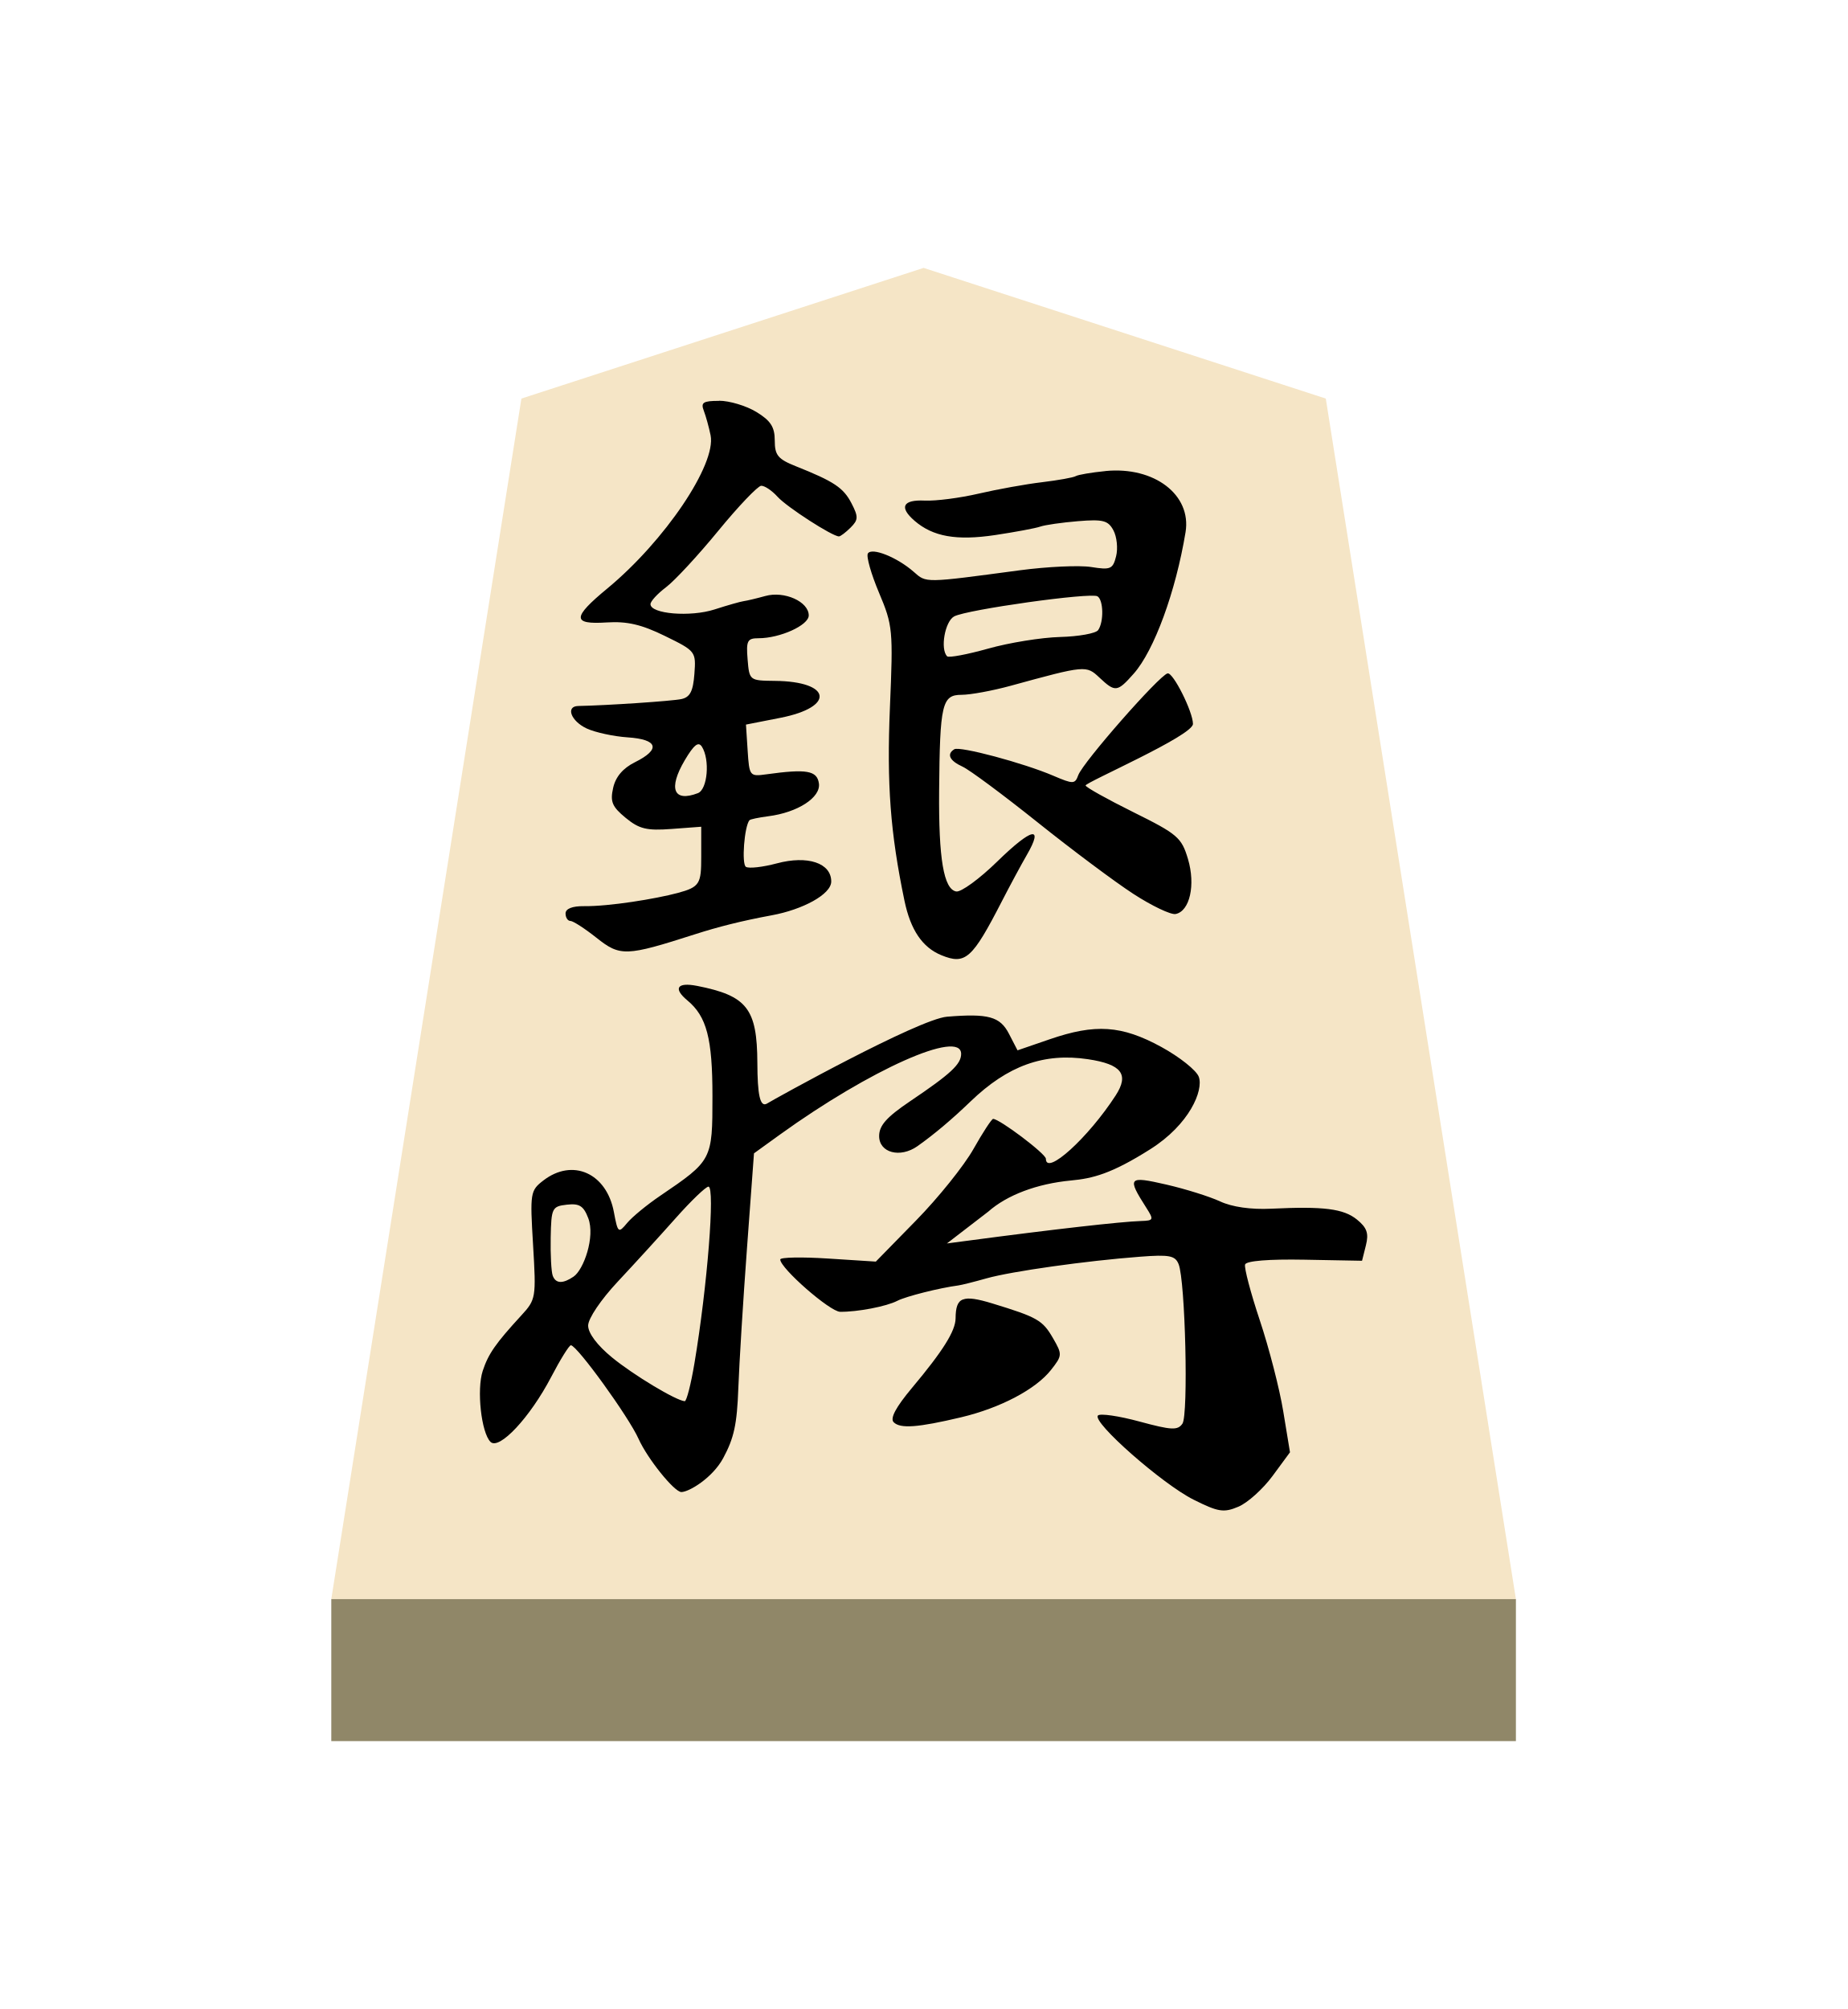
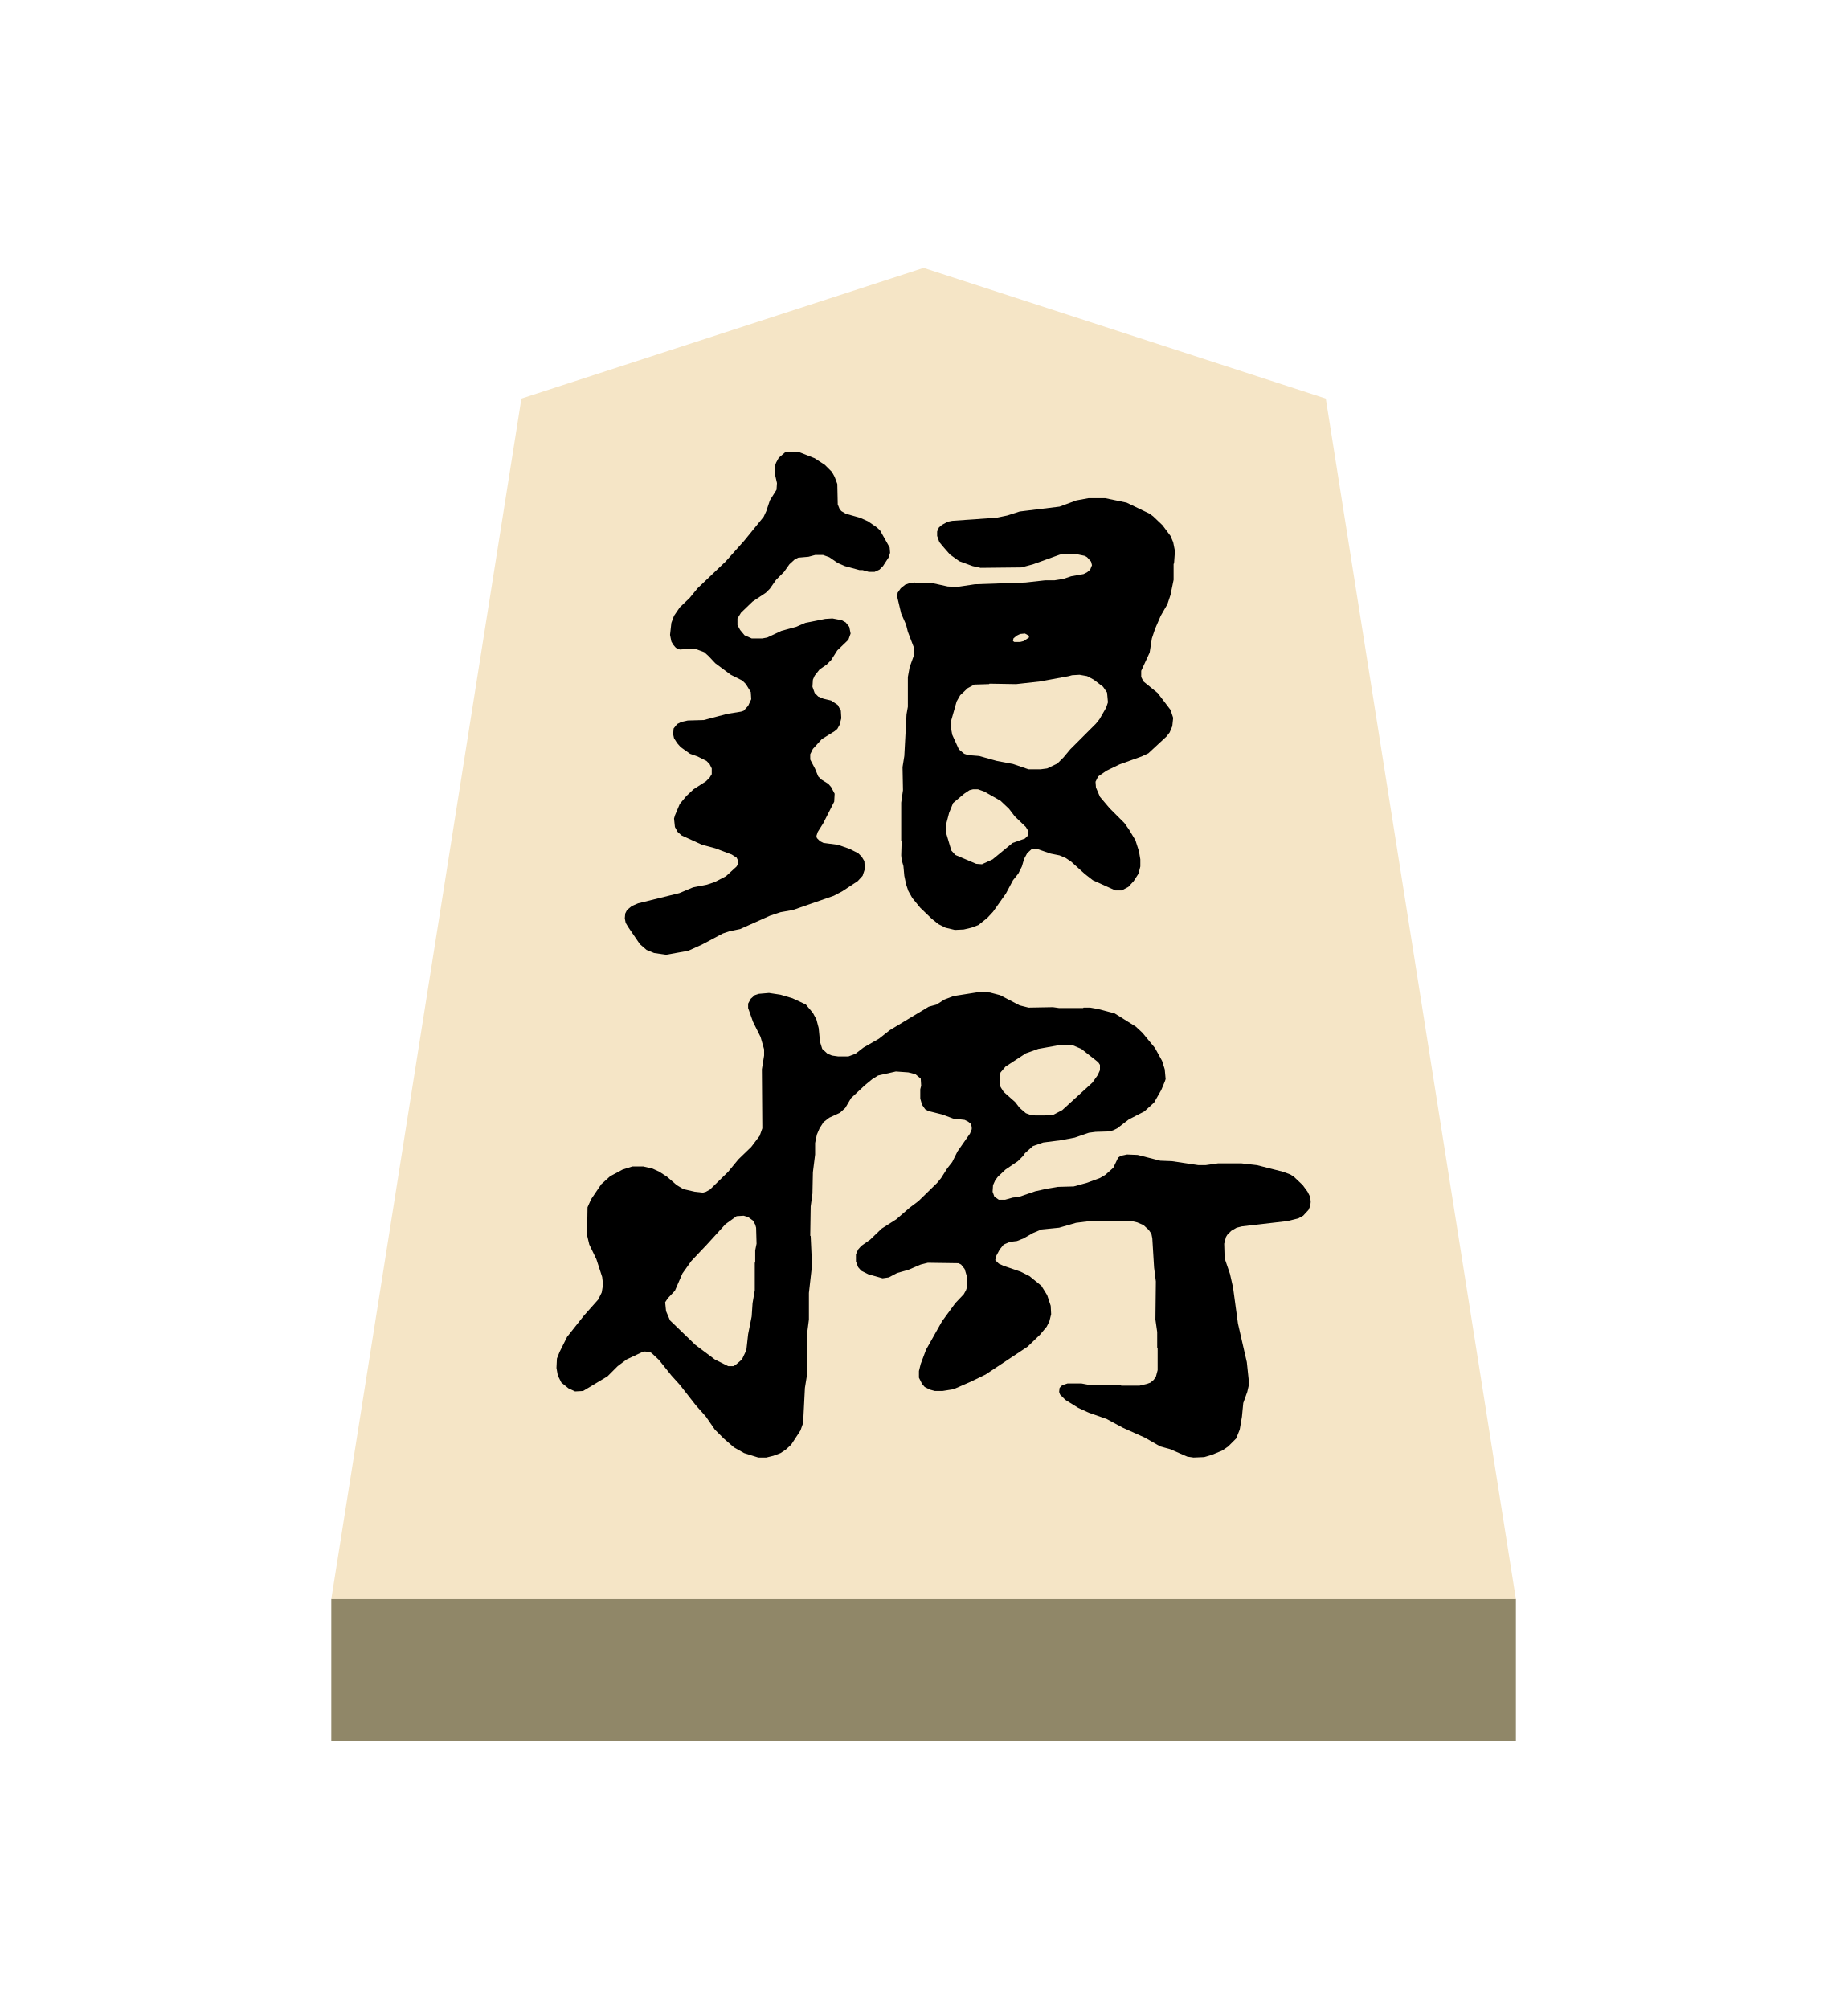
<svg xmlns="http://www.w3.org/2000/svg" viewBox="-1.542 -1.677 41.634 45.274" version="1.1" id="svg1" xml:space="preserve">
  <defs id="defs1" />
  <g id="layer1" transform="translate(-84.72499,-165.64)">
    <path style="display:inline;fill:#f5e5c6;fill-opacity:1;fill-rule:evenodd;stroke:none;stroke-width:0.36;stroke-linecap:round;stroke-linejoin:round;paint-order:stroke fill markers" d="m 104,170 9.065,2.945 L 117.35,200 H 90.65 l 4.285,-27.055 z" id="path13" />
    <path style="display:inline;fill:#908768;fill-opacity:1;fill-rule:evenodd;stroke:none;stroke-width:0.372;stroke-linecap:round;stroke-linejoin:round;stroke-dasharray:none;stroke-opacity:1;paint-order:stroke fill markers" d="m 90.65,200 -3e-6,3.2 H 117.35 V 200 Z" id="path45" />
-     <path id="path2" style="fill:#000000;stroke-width:0.482" d="m 99.387,172.997 c -0.355,-4e-4 -0.413,0.037 -0.341,0.222 0.047,0.123 0.116,0.372 0.153,0.554 0.132,0.654 -1.033,2.382 -2.329,3.453 -0.793,0.655 -0.795,0.814 -0.012,0.764 0.46,-0.029 0.783,0.046 1.312,0.305 0.693,0.339 0.702,0.35 0.664,0.855 -0.029,0.391 -0.098,0.525 -0.293,0.567 -0.208,0.045 -1.667,0.143 -2.325,0.156 -0.291,0.006 -0.164,0.342 0.191,0.507 0.193,0.089 0.608,0.179 0.924,0.2 0.683,0.045 0.749,0.269 0.165,0.559 -0.272,0.135 -0.437,0.329 -0.493,0.578 -0.071,0.313 -0.024,0.425 0.281,0.676 0.306,0.252 0.476,0.293 1.035,0.251 l 0.669,-0.05 v 0.679 c 0,0.602 -0.03,0.679 -0.528,0.813 -0.497,0.133 -1.543,0.305 -2.116,0.298 -0.261,-0.003 -0.414,0.057 -0.414,0.164 0,0.093 0.049,0.169 0.11,0.169 0.06,0 0.323,0.17 0.584,0.377 h 2.5e-4 c 0.538,0.428 0.664,0.423 2.221,-0.076 0.517,-0.166 1.044,-0.301 1.735,-0.429 0.691,-0.127 1.338,-0.47 1.338,-0.761 0,-0.417 -0.532,-0.594 -1.227,-0.408 -0.316,0.084 -0.629,0.12 -0.696,0.078 -0.101,-0.062 -0.036,-0.913 0.08,-1.051 0.018,-0.022 0.208,-0.061 0.422,-0.089 0.664,-0.084 1.188,-0.423 1.143,-0.74 -0.041,-0.291 -0.277,-0.331 -1.186,-0.205 -0.373,0.052 -0.383,0.039 -0.42,-0.534 l -0.038,-0.587 0.778,-0.153 c 1.239,-0.244 1.151,-0.82 -0.128,-0.832 -0.569,-0.006 -0.574,-0.009 -0.613,-0.483 -0.035,-0.422 -0.006,-0.478 0.246,-0.478 0.486,0 1.132,-0.293 1.132,-0.514 0,-0.311 -0.55,-0.557 -0.978,-0.438 -0.198,0.055 -0.417,0.107 -0.487,0.116 -0.07,0.009 -0.366,0.093 -0.657,0.187 -0.544,0.176 -1.445,0.102 -1.445,-0.119 0,-0.065 0.158,-0.236 0.35,-0.381 0.193,-0.145 0.723,-0.717 1.178,-1.272 0.455,-0.555 0.891,-1.011 0.967,-1.015 0.077,-0.003 0.243,0.108 0.369,0.248 0.21,0.232 1.234,0.893 1.384,0.893 0.035,0 0.153,-0.09 0.263,-0.199 0.174,-0.174 0.177,-0.243 0.02,-0.546 -0.182,-0.352 -0.394,-0.493 -1.252,-0.835 -0.407,-0.162 -0.478,-0.248 -0.478,-0.581 0,-0.304 -0.092,-0.447 -0.414,-0.643 -0.228,-0.139 -0.607,-0.253 -0.842,-0.253 z m 8.712,1.582 c -0.314,0.031 -0.616,0.082 -0.67,0.114 -0.054,0.032 -0.396,0.093 -0.76,0.137 -0.364,0.043 -1.006,0.159 -1.427,0.257 -0.421,0.098 -0.968,0.169 -1.217,0.157 -0.495,-0.023 -0.582,0.149 -0.229,0.455 0.414,0.358 0.944,0.452 1.815,0.322 0.455,-0.068 0.914,-0.154 1.019,-0.191 0.105,-0.037 0.488,-0.092 0.85,-0.122 0.566,-0.046 0.679,-0.017 0.799,0.208 0.077,0.144 0.104,0.406 0.06,0.582 -0.073,0.291 -0.125,0.313 -0.562,0.243 -0.265,-0.042 -0.989,-0.009 -1.611,0.074 -2.159,0.289 -2.1,0.288 -2.388,0.035 -0.374,-0.329 -0.946,-0.557 -1.034,-0.414 -0.04,0.064 0.073,0.462 0.251,0.884 0.311,0.738 0.32,0.838 0.246,2.586 -0.073,1.728 0.009,2.826 0.328,4.356 0.137,0.658 0.404,1.052 0.831,1.227 0.543,0.222 0.695,0.086 1.365,-1.217 0.18,-0.35 0.433,-0.82 0.562,-1.043 0.389,-0.673 0.113,-0.612 -0.664,0.146 -0.403,0.394 -0.822,0.699 -0.929,0.678 -0.281,-0.054 -0.397,-0.737 -0.384,-2.266 0.016,-1.959 0.065,-2.166 0.505,-2.166 0.199,0 0.694,-0.091 1.101,-0.202 1.697,-0.465 1.709,-0.466 2.008,-0.185 0.356,0.334 0.402,0.328 0.773,-0.091 0.46,-0.521 0.945,-1.844 1.167,-3.186 0.139,-0.842 -0.704,-1.487 -1.804,-1.379 z m -0.18,2.822 c 0.136,0.084 0.146,0.575 0.015,0.762 -0.051,0.074 -0.438,0.144 -0.858,0.155 -0.42,0.011 -1.15,0.129 -1.621,0.262 -0.471,0.132 -0.887,0.21 -0.924,0.174 -0.161,-0.161 -0.051,-0.788 0.158,-0.9 0.287,-0.154 3.08,-0.545 3.23,-0.453 z m 1.58,1.737 c -0.191,0.048 -1.906,2.002 -2.013,2.294 -0.075,0.204 -0.112,0.205 -0.564,0.012 -0.67,-0.287 -2.108,-0.671 -2.23,-0.596 -0.178,0.11 -0.108,0.258 0.186,0.392 0.158,0.072 0.917,0.636 1.688,1.252 0.771,0.617 1.743,1.343 2.16,1.614 0.417,0.271 0.846,0.475 0.953,0.455 0.321,-0.062 0.454,-0.656 0.279,-1.242 -0.144,-0.482 -0.235,-0.56 -1.232,-1.054 -0.592,-0.294 -1.076,-0.564 -1.075,-0.601 9.6e-4,-0.07 2.42,-1.122 2.42,-1.387 0,-0.274 -0.449,-1.169 -0.571,-1.138 z m -10.642,1.628 c 0.061,-0.048 0.106,-0.038 0.146,0.024 0.185,0.292 0.128,0.963 -0.09,1.047 -0.55,0.211 -0.674,-0.101 -0.296,-0.742 0.103,-0.174 0.18,-0.281 0.241,-0.329 z m 0.034,5.414 c -0.446,-0.087 -0.541,0.057 -0.215,0.328 0.436,0.362 0.565,0.856 0.565,2.159 0,1.437 -0.006,1.448 -1.178,2.244 -0.298,0.202 -0.634,0.478 -0.746,0.614 -0.196,0.236 -0.209,0.226 -0.298,-0.249 -0.164,-0.876 -0.929,-1.218 -1.588,-0.711 -0.296,0.228 -0.304,0.277 -0.233,1.455 0.071,1.19 0.065,1.228 -0.267,1.589 -0.58,0.632 -0.741,0.863 -0.868,1.248 -0.139,0.424 -0.033,1.391 0.175,1.599 0.195,0.195 0.89,-0.548 1.367,-1.46 0.207,-0.397 0.408,-0.72 0.446,-0.717 0.143,0.01 1.304,1.615 1.525,2.11 0.199,0.445 0.805,1.198 0.964,1.198 0.169,0 0.701,-0.315 0.944,-0.766 0.243,-0.451 0.31,-0.757 0.34,-1.572 0.021,-0.571 0.109,-1.996 0.196,-3.167 l 0.157,-2.128 0.582,-0.42 c 2.038,-1.469 4.087,-2.382 4.087,-1.821 0,0.232 -0.233,0.449 -1.147,1.065 -0.532,0.359 -0.701,0.548 -0.701,0.787 0,0.377 0.474,0.502 0.863,0.228 0.389,-0.275 0.791,-0.617 1.198,-1.009 0.84,-0.808 1.653,-1.1 2.646,-0.951 0.759,0.114 0.932,0.34 0.625,0.815 -0.619,0.956 -1.574,1.823 -1.574,1.428 0,-0.11 -1.044,-0.898 -1.189,-0.898 -0.033,0 -0.233,0.306 -0.444,0.68 -0.211,0.374 -0.792,1.098 -1.292,1.608 l -0.908,0.928 -1.077,-0.069 c -0.592,-0.038 -1.077,-0.029 -1.077,0.021 0,0.197 1.12,1.176 1.349,1.179 0.388,0.005 1.044,-0.12 1.291,-0.248 0.194,-0.1 0.954,-0.291 1.374,-0.346 0.07,-0.009 0.357,-0.081 0.637,-0.16 0.561,-0.158 2.241,-0.395 3.456,-0.487 0.665,-0.051 0.794,-0.026 0.872,0.168 0.151,0.375 0.223,3.395 0.086,3.594 -0.107,0.155 -0.245,0.148 -0.969,-0.048 -0.464,-0.126 -0.885,-0.187 -0.935,-0.136 -0.141,0.145 1.453,1.547 2.157,1.898 0.557,0.278 0.678,0.297 1.009,0.157 0.207,-0.087 0.553,-0.399 0.769,-0.692 l 0.393,-0.534 -0.152,-0.923 c -0.083,-0.508 -0.321,-1.43 -0.528,-2.05 -0.207,-0.62 -0.356,-1.186 -0.332,-1.259 0.027,-0.082 0.536,-0.123 1.34,-0.108 l 1.296,0.024 0.087,-0.347 c 0.068,-0.271 0.024,-0.398 -0.201,-0.581 -0.303,-0.246 -0.749,-0.302 -1.937,-0.245 -0.454,0.022 -0.879,-0.039 -1.147,-0.164 -0.234,-0.109 -0.78,-0.28 -1.213,-0.38 -0.861,-0.198 -0.89,-0.164 -0.45,0.525 0.171,0.268 0.164,0.287 -0.118,0.296 -0.454,0.014 -1.983,0.188 -3.932,0.447 l -0.446,0.059 0.932,-0.717 c 0.422,-0.373 1.095,-0.629 1.865,-0.702 0.488,-0.046 0.908,-0.148 1.789,-0.706 0.881,-0.557 1.201,-1.324 1.092,-1.629 -0.052,-0.146 -0.434,-0.45 -0.848,-0.676 -0.892,-0.486 -1.483,-0.526 -2.517,-0.17 l -0.721,0.248 -0.194,-0.375 c -0.2,-0.387 -0.465,-0.459 -1.394,-0.383 -0.641,0.053 -3.889,1.852 -4.054,1.955 -0.165,0.103 -0.219,-0.208 -0.222,-0.912 -0.005,-1.228 -0.232,-1.516 -1.365,-1.739 z m 0.26,4.525 c 0.153,0 -0.026,2.254 -0.316,3.981 -0.079,0.473 -0.178,0.857 -0.219,0.854 -0.198,-0.015 -1.152,-0.588 -1.636,-0.984 -0.335,-0.274 -0.541,-0.548 -0.541,-0.72 0,-0.159 0.286,-0.583 0.669,-0.992 0.368,-0.393 0.954,-1.035 1.302,-1.427 0.348,-0.392 0.682,-0.713 0.742,-0.713 z m -3.191,0.406 c 0.282,-0.032 0.376,0.027 0.482,0.305 0.159,0.419 -0.103,1.162 -0.332,1.317 -0.228,0.155 -0.398,0.169 -0.469,-0.021 -0.033,-0.088 -0.053,-0.475 -0.046,-0.86 0.013,-0.666 0.031,-0.703 0.364,-0.741 z m 8.925,2.136 c -0.123,0.05 -0.162,0.185 -0.164,0.425 -0.002,0.285 -0.286,0.737 -0.981,1.566 -0.365,0.436 -0.501,0.689 -0.414,0.776 0.149,0.149 0.543,0.12 1.521,-0.112 0.883,-0.21 1.682,-0.631 2.024,-1.066 0.256,-0.325 0.258,-0.35 0.044,-0.719 -0.233,-0.403 -0.35,-0.47 -1.365,-0.78 -0.335,-0.102 -0.542,-0.138 -0.664,-0.088 z" />
  </g>
+   <path id="traced" style="fill:#000000;fill-rule:evenodd" d="M27.99,25.30 27.93,25.18 27.82,25.03 27.62,24.84 27.54,24.79 27.38,24.73 26.79,24.58 26.44,24.54 25.91,24.54 25.63,24.58 25.47,24.58 24.87,24.49 24.61,24.48 24.10,24.35 23.86,24.34 23.72,24.37 23.66,24.41 23.55,24.64 23.37,24.80 23.25,24.87 22.95,24.98 22.66,25.06 22.30,25.07 22.06,25.11 21.79,25.17 21.41,25.30 21.29,25.31 21.11,25.36 20.97,25.36 20.87,25.29 20.83,25.18 20.84,25.03 20.89,24.92 20.95,24.84 21.12,24.68 21.40,24.49 21.52,24.37 21.56,24.31 21.74,24.15 21.97,24.07 22.36,24.02 22.68,23.96 23.00,23.85 23.15,23.83 23.47,23.82 23.56,23.79 23.64,23.75 23.90,23.55 24.25,23.37 24.47,23.17 24.63,22.89 24.71,22.70 24.73,22.64 24.71,22.42 24.65,22.23 24.49,21.94 24.21,21.60 24.06,21.46 23.58,21.16 23.20,21.06 23.03,21.03 22.88,21.03 22.87,21.04 22.33,21.04 22.19,21.02 21.64,21.03 21.44,20.98 21.00,20.75 20.77,20.69 20.52,20.68 19.95,20.77 19.74,20.85 19.57,20.96 19.39,21.01 18.51,21.54 18.27,21.73 17.92,21.93 17.74,22.07 17.58,22.13 17.35,22.13 17.21,22.11 17.11,22.07 16.99,21.96 16.94,21.80 16.91,21.49 16.86,21.30 16.78,21.15 16.62,20.96 16.32,20.82 16.05,20.74 15.79,20.70 15.56,20.72 15.47,20.75 15.38,20.83 15.32,20.94 15.32,21.04 15.43,21.35 15.60,21.69 15.68,21.97 15.68,22.11 15.63,22.42 15.64,23.75 15.58,23.92 15.39,24.17 15.10,24.45 14.87,24.73 14.46,25.13 14.37,25.18 14.30,25.20 14.12,25.18 13.86,25.12 13.71,25.03 13.49,24.84 13.32,24.73 13.17,24.66 12.96,24.61 12.71,24.61 12.49,24.68 12.21,24.83 12.01,25.01 11.78,25.35 11.70,25.53 11.69,26.16 11.74,26.37 11.90,26.70 12.03,27.10 12.05,27.27 12.02,27.45 11.94,27.61 11.62,27.97 11.24,28.45 11.07,28.79 11.01,28.94 11.00,29.15 11.03,29.32 11.11,29.48 11.27,29.61 11.42,29.68 11.60,29.67 12.15,29.34 12.38,29.11 12.58,28.96 12.94,28.79 12.99,28.78 13.10,28.79 13.15,28.82 13.31,28.97 13.59,29.32 13.78,29.53 14.14,29.99 14.37,30.25 14.57,30.54 14.77,30.74 15.00,30.94 15.23,31.07 15.55,31.17 15.73,31.17 15.89,31.13 16.05,31.07 16.17,30.99 16.29,30.88 16.50,30.56 16.56,30.39 16.60,29.60 16.65,29.29 16.65,28.37 16.69,28.06 16.69,27.46 16.76,26.84 16.73,26.18 16.72,26.17 16.73,25.51 16.77,25.22 16.78,24.74 16.83,24.34 16.83,24.08 16.87,23.89 16.93,23.75 17.02,23.61 17.15,23.51 17.39,23.40 17.51,23.29 17.64,23.07 17.95,22.78 18.12,22.64 18.25,22.56 18.65,22.47 18.93,22.49 19.09,22.53 19.21,22.63 19.22,22.79 19.20,22.87 19.20,23.08 19.24,23.22 19.31,23.32 19.38,23.36 19.70,23.44 19.94,23.53 20.20,23.56 20.28,23.60 20.34,23.65 20.36,23.72 20.36,23.77 20.32,23.87 20.04,24.27 19.92,24.51 19.81,24.65 19.67,24.87 19.58,24.98 19.16,25.39 18.96,25.54 18.66,25.80 18.33,26.01 18.07,26.26 17.87,26.40 17.80,26.48 17.75,26.59 17.75,26.75 17.80,26.88 17.87,26.96 18.03,27.04 18.35,27.13 18.49,27.11 18.68,27.01 18.93,26.94 19.21,26.82 19.37,26.78 20.06,26.79 20.12,26.82 20.20,26.92 20.26,27.12 20.26,27.31 20.23,27.40 20.18,27.49 19.99,27.69 19.69,28.10 19.33,28.74 19.21,29.06 19.17,29.22 19.17,29.37 19.24,29.51 19.30,29.58 19.42,29.64 19.53,29.67 19.70,29.67 19.95,29.63 20.34,29.46 20.67,29.30 21.62,28.67 21.90,28.40 22.05,28.22 22.11,28.10 22.15,27.94 22.14,27.75 22.06,27.51 21.93,27.30 21.66,27.08 21.46,26.98 21.08,26.85 20.97,26.80 20.89,26.72 20.91,26.63 20.99,26.48 21.08,26.37 21.22,26.31 21.38,26.29 21.53,26.23 21.74,26.11 21.93,26.03 22.33,25.99 22.71,25.88 22.95,25.85 23.17,25.85 23.19,25.84 23.96,25.84 24.09,25.87 24.23,25.93 24.35,26.04 24.41,26.13 24.43,26.23 24.47,26.89 24.51,27.20 24.50,28.06 24.54,28.34 24.54,28.69 24.55,28.70 24.55,29.20 24.51,29.35 24.46,29.42 24.39,29.48 24.31,29.51 24.14,29.55 23.73,29.55 23.72,29.54 23.40,29.54 23.39,29.53 22.99,29.53 22.83,29.50 22.52,29.50 22.40,29.54 22.34,29.60 22.33,29.69 22.35,29.75 22.47,29.87 22.76,30.05 23.00,30.16 23.40,30.30 23.77,30.50 24.26,30.72 24.61,30.92 24.83,30.98 25.22,31.15 25.36,31.17 25.60,31.16 25.77,31.11 26.01,31.01 26.14,30.92 26.32,30.74 26.40,30.54 26.45,30.25 26.48,29.94 26.57,29.69 26.60,29.56 26.60,29.40 26.56,29.02 26.36,28.15 26.25,27.34 26.18,27.03 26.06,26.68 26.05,26.35 26.09,26.20 26.12,26.15 26.21,26.06 26.33,25.99 26.45,25.96 27.48,25.84 27.72,25.78 27.83,25.72 27.95,25.59 27.99,25.50 28.00,25.41ZM15.22,25.72 15.32,25.75 15.43,25.83 15.48,25.92 15.50,25.99 15.51,26.35 15.48,26.50 15.48,26.77 15.47,26.78 15.47,27.40 15.42,27.69 15.40,27.99 15.32,28.39 15.28,28.75 15.18,28.96 15.04,29.08 14.99,29.11 14.87,29.11 14.57,28.96 14.13,28.63 13.56,28.08 13.47,27.87 13.45,27.67 13.51,27.58 13.67,27.41 13.84,27.02 14.04,26.74 14.39,26.37 14.81,25.91 15.06,25.73ZM23.21,22.26 23.25,22.32 23.25,22.44 23.20,22.55 23.08,22.72 22.40,23.34 22.21,23.44 22.01,23.46 21.79,23.46 21.69,23.45 21.58,23.41 21.44,23.29 21.34,23.16 21.08,22.93 21.01,22.82 20.99,22.73 20.99,22.56 21.01,22.49 21.12,22.36 21.58,22.06 21.86,21.96 22.36,21.87 22.64,21.88 22.83,21.96ZM23.85,9.65 23.37,9.55 22.99,9.55 22.72,9.60 22.34,9.74 21.44,9.85 21.16,9.94 20.92,9.99 19.92,10.06 19.82,10.08 19.69,10.15 19.62,10.21 19.58,10.30 19.58,10.40 19.63,10.54 19.73,10.66 19.87,10.82 20.08,10.97 20.38,11.08 20.56,11.12 21.48,11.11 21.74,11.04 22.35,10.82 22.67,10.80 22.91,10.85 22.96,10.88 23.05,10.98 23.07,11.06 23.03,11.16 22.96,11.22 22.88,11.26 22.60,11.31 22.42,11.37 22.23,11.40 22.02,11.40 21.57,11.45 20.43,11.49 20.03,11.55 19.82,11.54 19.50,11.47 19.09,11.46 19.08,11.45 18.97,11.46 18.86,11.50 18.76,11.58 18.69,11.68 18.68,11.77 18.77,12.15 18.88,12.40 18.92,12.56 19.05,12.90 19.05,13.11 18.96,13.36 18.92,13.58 18.92,14.25 18.89,14.42 18.84,15.36 18.80,15.61 18.81,16.13 18.77,16.41 18.77,17.27 18.78,17.28 18.77,17.60 18.78,17.70 18.82,17.84 18.84,18.06 18.88,18.25 18.93,18.40 19.02,18.56 19.20,18.78 19.46,19.03 19.61,19.15 19.77,19.23 19.98,19.28 20.18,19.27 20.35,19.23 20.51,19.17 20.71,19.01 20.84,18.87 21.13,18.46 21.29,18.16 21.41,18.01 21.49,17.85 21.54,17.68 21.61,17.55 21.72,17.45 21.82,17.45 22.14,17.56 22.34,17.60 22.48,17.66 22.60,17.74 22.91,18.02 23.09,18.16 23.60,18.39 23.74,18.39 23.89,18.31 24.01,18.18 24.12,18.01 24.16,17.85 24.16,17.69 24.13,17.51 24.05,17.26 23.90,17.01 23.80,16.87 23.47,16.54 23.25,16.28 23.16,16.07 23.15,15.94 23.21,15.82 23.40,15.69 23.69,15.55 24.19,15.37 24.34,15.30 24.75,14.92 24.82,14.83 24.88,14.69 24.90,14.50 24.84,14.32 24.55,13.94 24.23,13.68 24.18,13.58 24.18,13.44 24.37,13.03 24.42,12.71 24.49,12.50 24.62,12.20 24.77,11.94 24.84,11.73 24.91,11.39 24.91,11.03 24.92,11.02 24.94,10.74 24.90,10.54 24.84,10.40 24.66,10.16 24.45,9.96 24.37,9.90ZM20.39,16.11 20.50,16.11 20.64,16.16 21.01,16.37 21.20,16.55 21.33,16.72 21.58,16.96 21.64,17.06 21.62,17.16 21.56,17.22 21.28,17.32 20.83,17.69 20.59,17.80 20.46,17.79 19.99,17.59 19.90,17.49 19.79,17.12 19.79,16.87 19.85,16.64 19.94,16.42 20.19,16.21 20.31,16.13ZM23.41,13.93 23.43,14.15 23.39,14.27 23.24,14.53 23.16,14.63 22.58,15.21 22.43,15.39 22.29,15.53 22.06,15.64 21.91,15.66 21.64,15.66 21.29,15.54 20.92,15.47 20.53,15.36 20.28,15.34 20.19,15.31 20.07,15.21 19.92,14.88 19.90,14.77 19.90,14.55 20.02,14.13 20.10,13.99 20.27,13.83 20.42,13.75 20.75,13.74 20.76,13.73 21.36,13.74 21.90,13.68 22.55,13.56 22.62,13.54 22.79,13.53 22.96,13.56 23.11,13.64 23.32,13.80ZM21.65,12.65 21.65,12.69 21.53,12.77 21.45,12.79 21.32,12.79 21.29,12.77 21.30,12.71 21.37,12.65 21.45,12.61 21.56,12.60ZM16.49,8.52 16.36,8.50 16.24,8.50 16.15,8.52 16.01,8.64 15.95,8.75 15.92,8.84 15.92,8.99 15.97,9.21 15.96,9.36 15.81,9.60 15.73,9.84 15.67,9.97 15.23,10.51 14.81,10.98 14.18,11.58 14.00,11.80 13.78,12.01 13.65,12.20 13.59,12.36 13.56,12.63 13.59,12.78 13.63,12.85 13.69,12.92 13.78,12.96 14.09,12.94 14.17,12.96 14.33,13.02 14.43,13.11 14.58,13.27 14.93,13.53 15.19,13.66 15.27,13.74 15.38,13.92 15.39,14.08 15.32,14.23 15.22,14.34 15.16,14.36 14.85,14.41 14.32,14.55 13.96,14.56 13.82,14.59 13.72,14.64 13.64,14.74 13.63,14.87 13.65,14.96 13.72,15.07 13.80,15.16 14.01,15.31 14.18,15.37 14.38,15.47 14.45,15.54 14.50,15.64 14.50,15.77 14.45,15.85 14.37,15.93 14.09,16.11 13.93,16.26 13.78,16.44 13.67,16.70 13.65,16.77 13.67,16.96 13.73,17.07 13.82,17.15 14.28,17.36 14.58,17.44 14.95,17.58 15.06,17.65 15.10,17.73 15.10,17.78 15.06,17.85 14.82,18.07 14.57,18.20 14.39,18.26 14.08,18.32 13.77,18.45 12.84,18.68 12.70,18.74 12.59,18.83 12.55,18.91 12.54,19.02 12.56,19.12 12.62,19.22 12.88,19.60 13.03,19.73 13.20,19.80 13.47,19.84 13.97,19.75 14.28,19.61 14.75,19.36 14.90,19.31 15.14,19.26 15.81,18.96 16.05,18.88 16.33,18.83 17.25,18.51 17.44,18.41 17.79,18.18 17.90,18.06 17.95,17.91 17.94,17.73 17.88,17.63 17.80,17.55 17.60,17.45 17.34,17.36 17.02,17.32 16.94,17.28 16.87,17.21 16.86,17.16 16.89,17.07 17.01,16.88 17.26,16.39 17.27,16.21 17.19,16.06 17.13,15.99 16.97,15.89 16.90,15.82 16.83,15.65 16.72,15.44 16.72,15.32 16.78,15.20 16.98,14.98 17.27,14.80 17.33,14.75 17.38,14.66 17.42,14.51 17.41,14.34 17.34,14.21 17.19,14.11 17.02,14.07 16.90,14.02 16.82,13.94 16.77,13.80 16.78,13.64 16.82,13.55 16.93,13.41 17.09,13.30 17.19,13.20 17.33,12.98 17.58,12.74 17.63,12.60 17.60,12.45 17.52,12.35 17.43,12.30 17.22,12.26 17.06,12.27 16.61,12.36 16.40,12.45 16.07,12.54 15.75,12.69 15.64,12.71 15.40,12.71 15.24,12.64 15.14,12.52 15.08,12.41 15.08,12.26 15.16,12.13 15.42,11.88 15.72,11.68 15.81,11.59 15.95,11.39 16.13,11.21 16.25,11.04 16.37,10.93 16.45,10.89 16.68,10.87 16.83,10.83 17.01,10.83 17.15,10.88 17.34,11.01 17.50,11.08 17.83,11.17 17.90,11.17 18.04,11.21 18.17,11.21 18.28,11.16 18.36,11.08 18.49,10.88 18.52,10.78 18.51,10.66 18.29,10.27 18.21,10.20 18.02,10.07 17.84,9.99 17.52,9.90 17.42,9.84 17.38,9.79 17.34,9.69 17.33,9.23 17.27,9.07 17.21,8.96 17.05,8.80 16.82,8.65Z" />
</svg>
